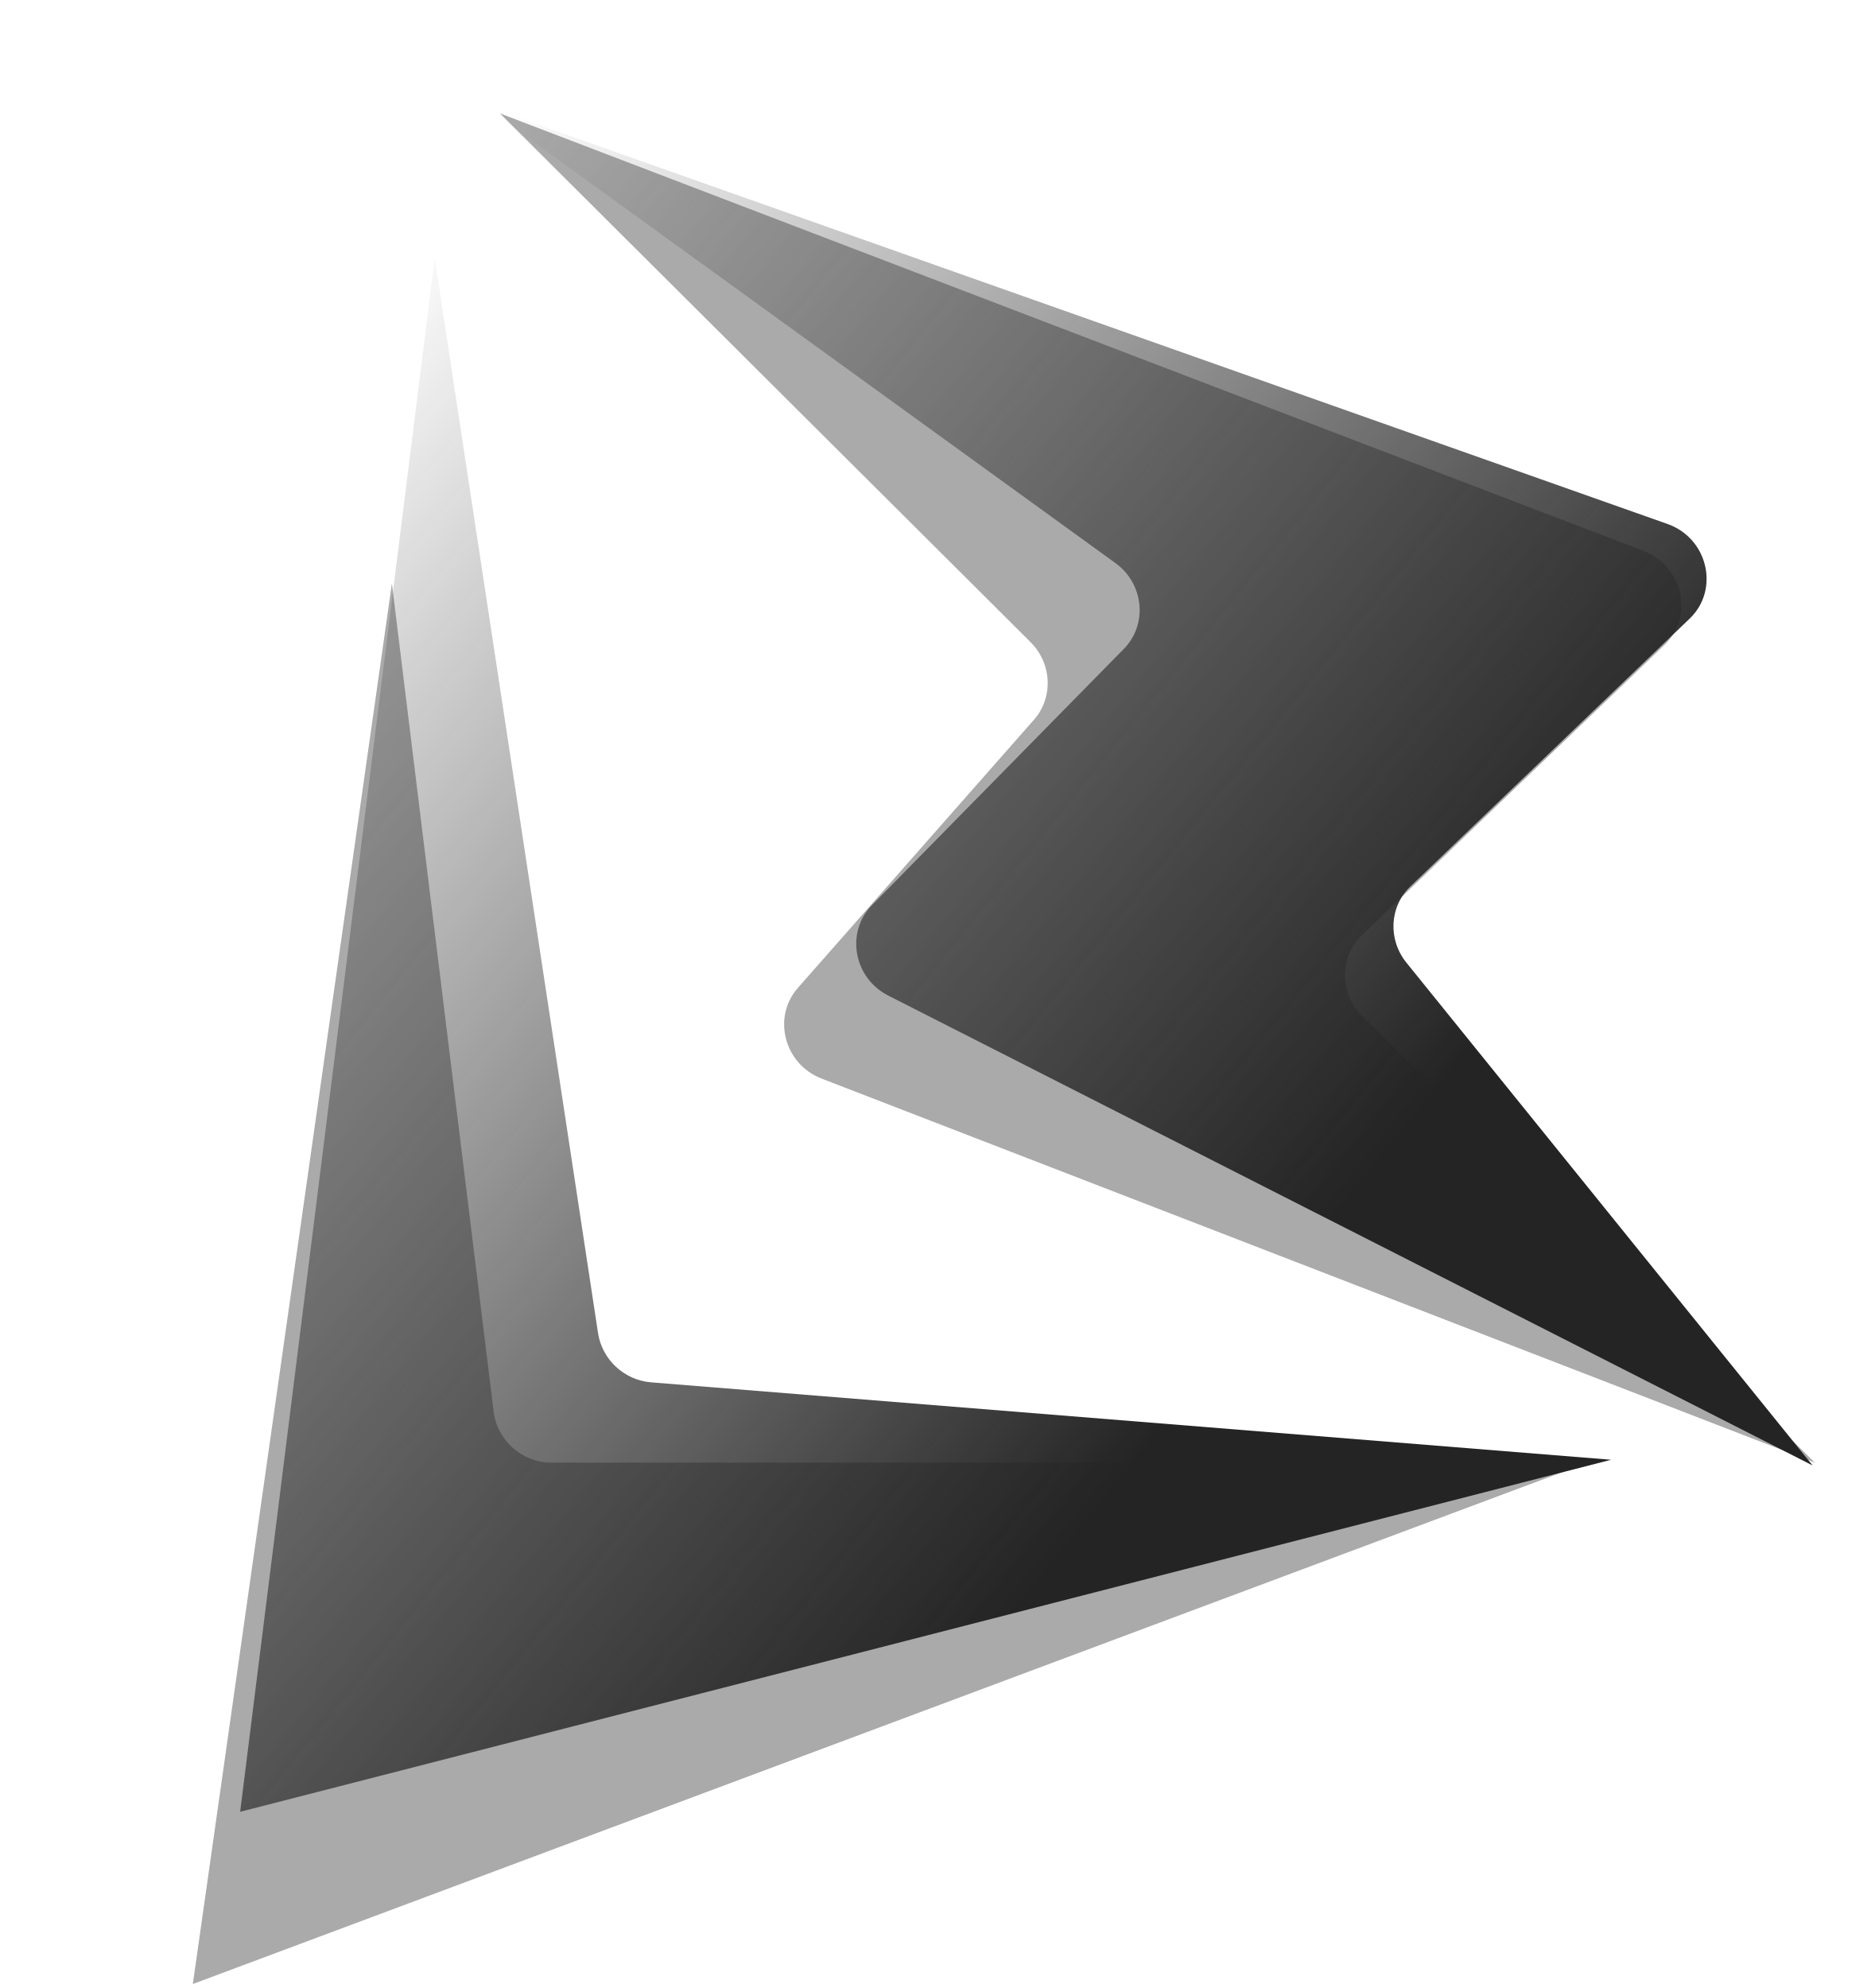
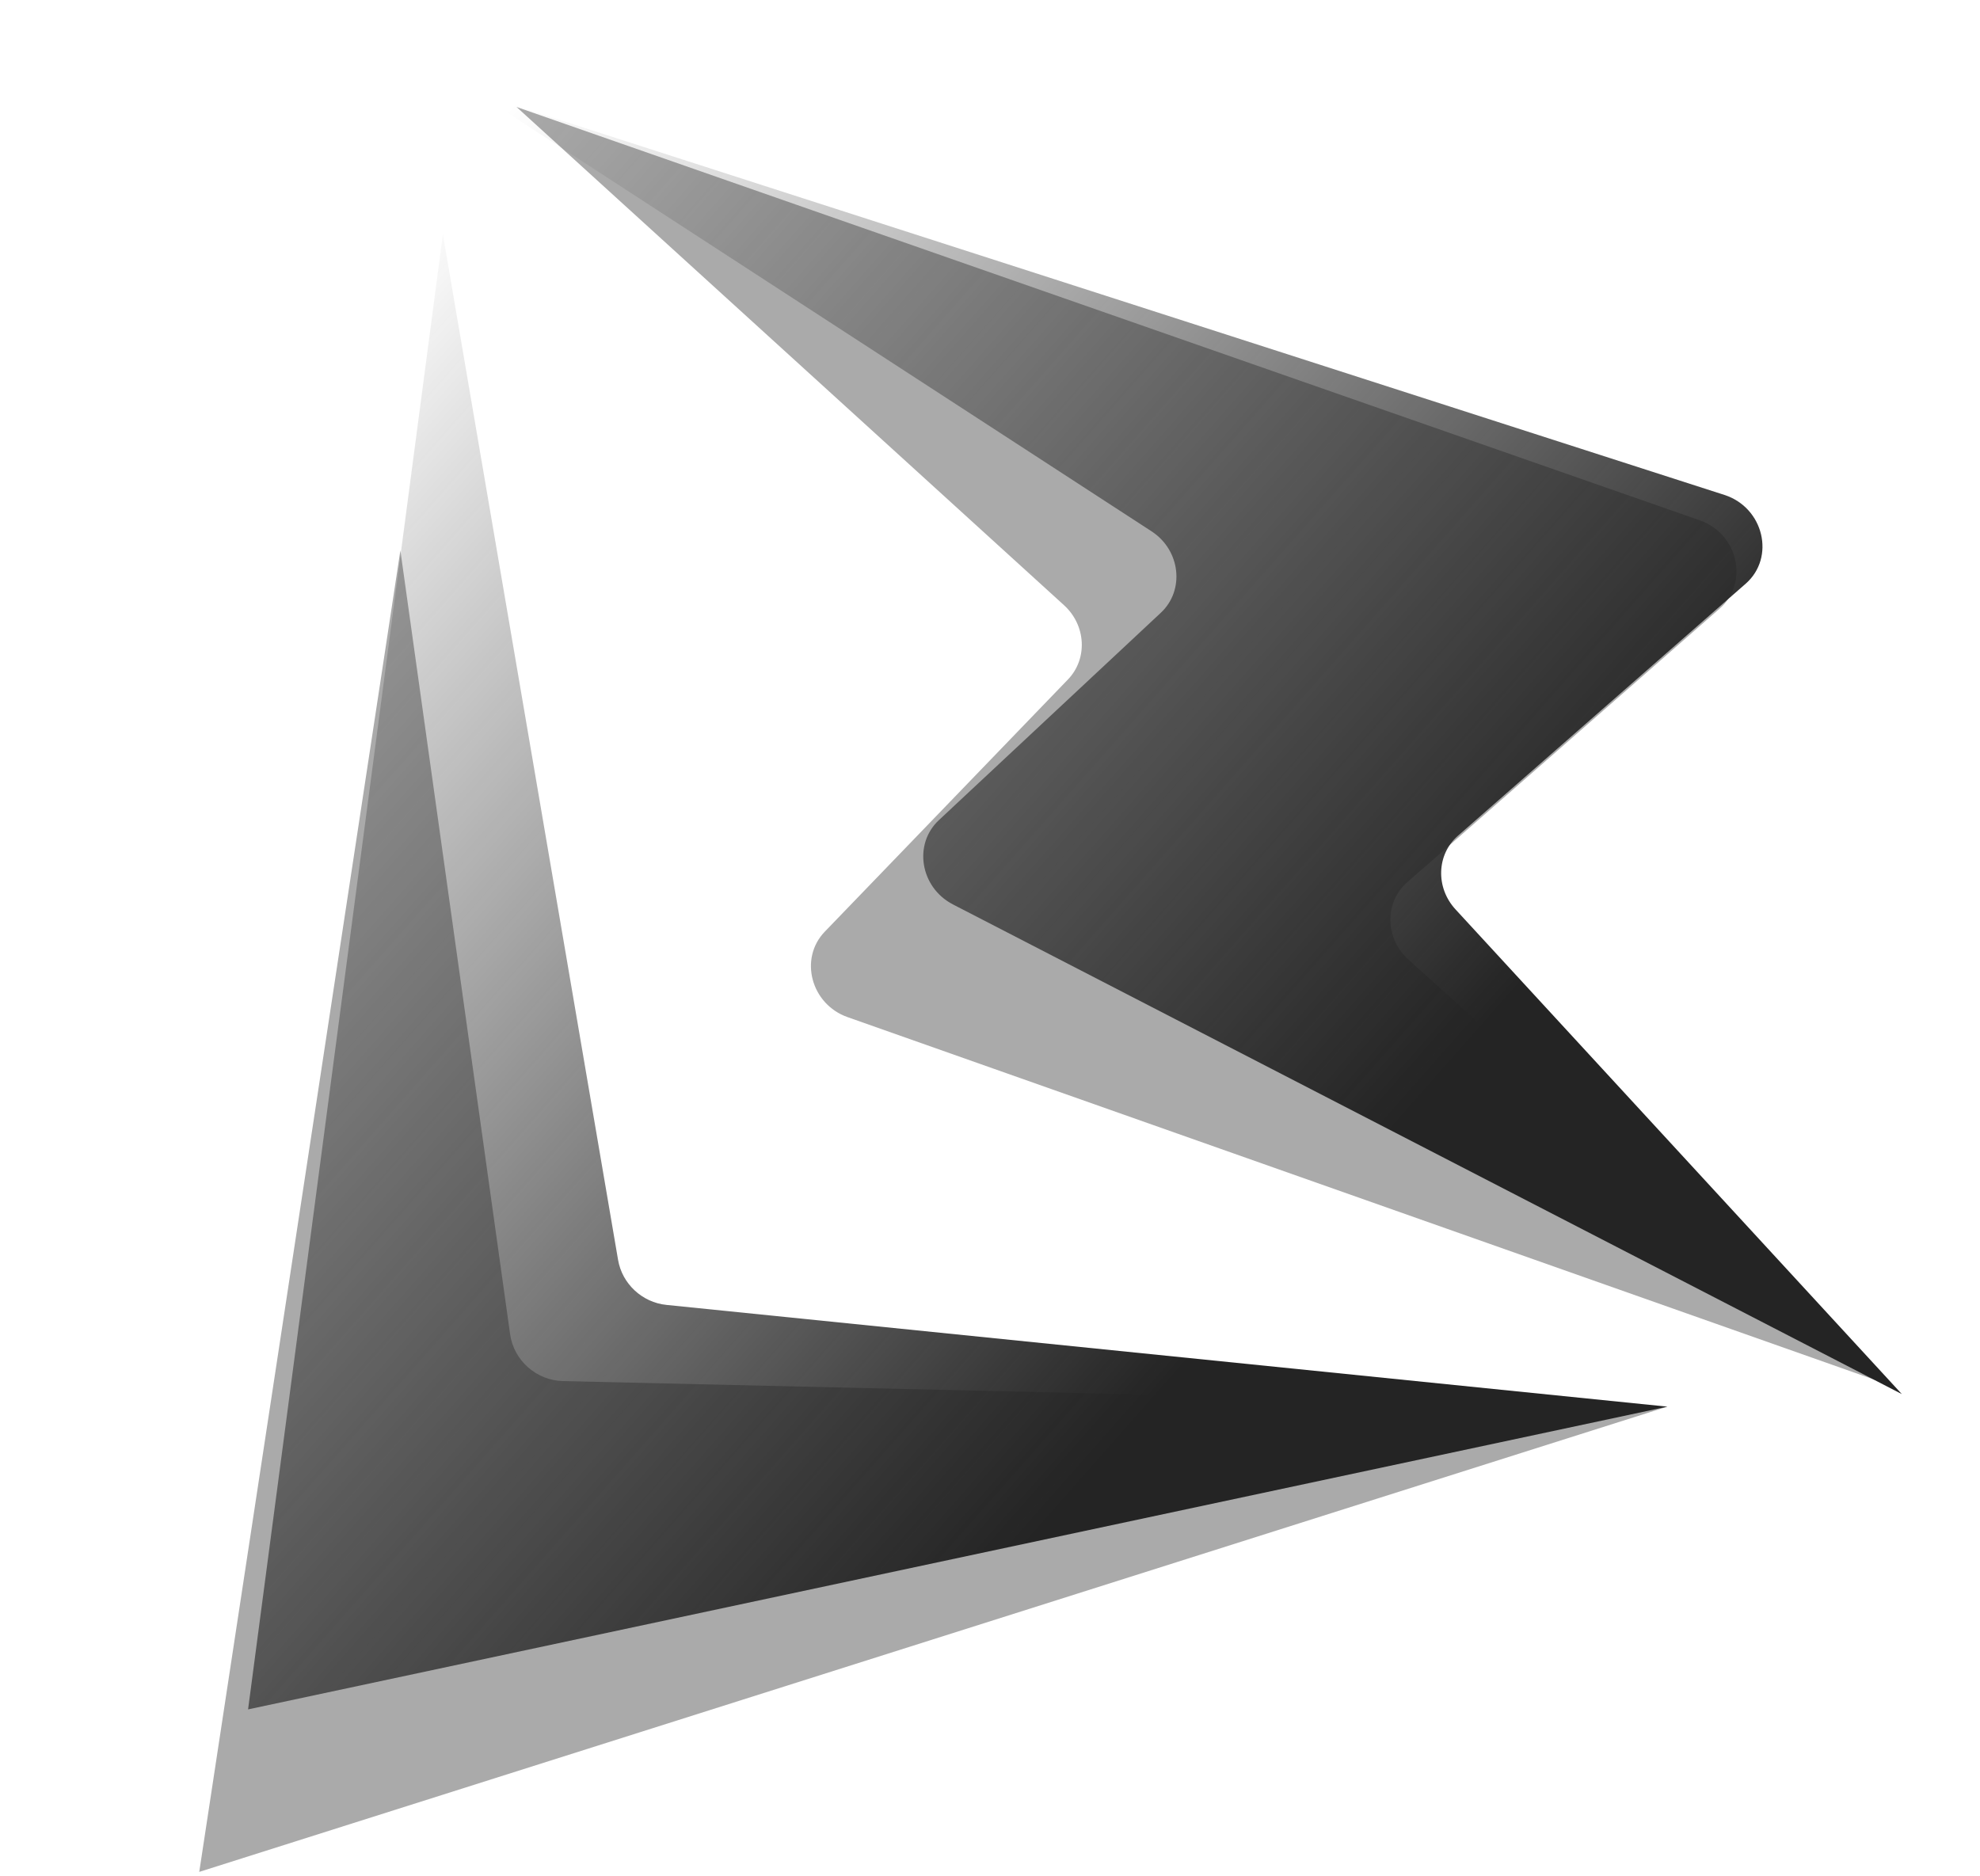
- <svg xmlns="http://www.w3.org/2000/svg" width="33" height="35" viewBox="0 0 33 35" fill="none">
-   <path d="M18.145 11.306L8.801 1.996L28.939 9.7C29.633 9.965 29.829 10.854 29.304 11.357L23.977 16.465C23.577 16.849 23.581 17.493 23.985 17.892L31.953 25.751L14.465 18.989C13.807 18.735 13.592 17.91 14.048 17.392L18.205 12.671C18.549 12.28 18.522 11.683 18.145 11.306Z" fill="#AAAAAA" />
-   <path d="M8.691 24.85L6.9 10.272L3.395 34.93L27.955 25.751L9.71 25.751C9.194 25.751 8.753 25.361 8.691 24.85Z" fill="#AAAAAA" />
-   <path d="M19.64 9.914L8.5 1.85L29.359 9.225C30.07 9.476 30.281 10.38 29.749 10.891L24.831 15.607C24.463 15.96 24.433 16.541 24.761 16.947L31.913 25.8L15.639 17.528C15.028 17.217 14.884 16.412 15.353 15.935L19.788 11.423C20.211 10.992 20.141 10.278 19.64 9.914Z" fill="url(#paint0_linear)" />
-   <path d="M10.529 23.468L7.654 4.547L4.228 31.898L28.366 25.7L11.463 24.337C10.99 24.299 10.6 23.936 10.529 23.468Z" fill="url(#paint1_linear)" />
+ <svg xmlns="http://www.w3.org/2000/svg" width="38" height="36" viewBox="0 0 38 36" fill="none">
+   <path d="M20.42 11.616L9.913 2.053L32.621 9.987C33.358 10.244 33.571 11.187 33.003 11.683L27.007 16.935C26.568 17.32 26.579 18.012 27.03 18.419L35.989 26.488L16.266 19.523C15.565 19.276 15.331 18.399 15.829 17.883L20.497 13.041C20.878 12.645 20.844 12.001 20.42 11.616Z" fill="#AAAAAA" />
+   <path d="M9.79 25.61L7.684 10.566L3.824 35.93L32 27L10.802 26.509C10.294 26.497 9.86 26.111 9.79 25.61Z" fill="#AAAAAA" />
+   <path d="M22.1 10.198L9.176 1.798L33.095 9.5C33.849 9.743 34.078 10.701 33.502 11.205L27.981 16.041C27.57 16.401 27.549 17.037 27.934 17.455L36.5 26.759L18.289 17.36C17.662 17.036 17.523 16.206 18.019 15.742L22.278 11.762C22.743 11.328 22.655 10.559 22.1 10.198Z" fill="url(#paint0_linear)" />
+   <path d="M11.862 24.183L8.5 4.5L4.761 32.811L32 27L12.79 25.047C12.325 25 11.94 24.642 11.862 24.183Z" fill="url(#paint1_linear)" />
  <defs>
-     <linearGradient id="paint0_linear" x1="24.56" y1="25.948" x2="3.338" y2="8.766" gradientUnits="userSpaceOnUse">
+     <linearGradient id="paint0_linear" x1="27.659" y1="26.671" x2="5.404" y2="7.034" gradientUnits="userSpaceOnUse">
      <stop offset="0.135" stop-color="#242424" />
      <stop offset="1" stop-color="#242424" stop-opacity="0" />
    </linearGradient>
-     <linearGradient id="paint1_linear" x1="24.56" y1="25.948" x2="3.338" y2="8.766" gradientUnits="userSpaceOnUse">
+     <linearGradient id="paint1_linear" x1="27.659" y1="26.671" x2="5.404" y2="7.034" gradientUnits="userSpaceOnUse">
      <stop offset="0.135" stop-color="#242424" />
      <stop offset="1" stop-color="#242424" stop-opacity="0" />
    </linearGradient>
  </defs>
</svg>
